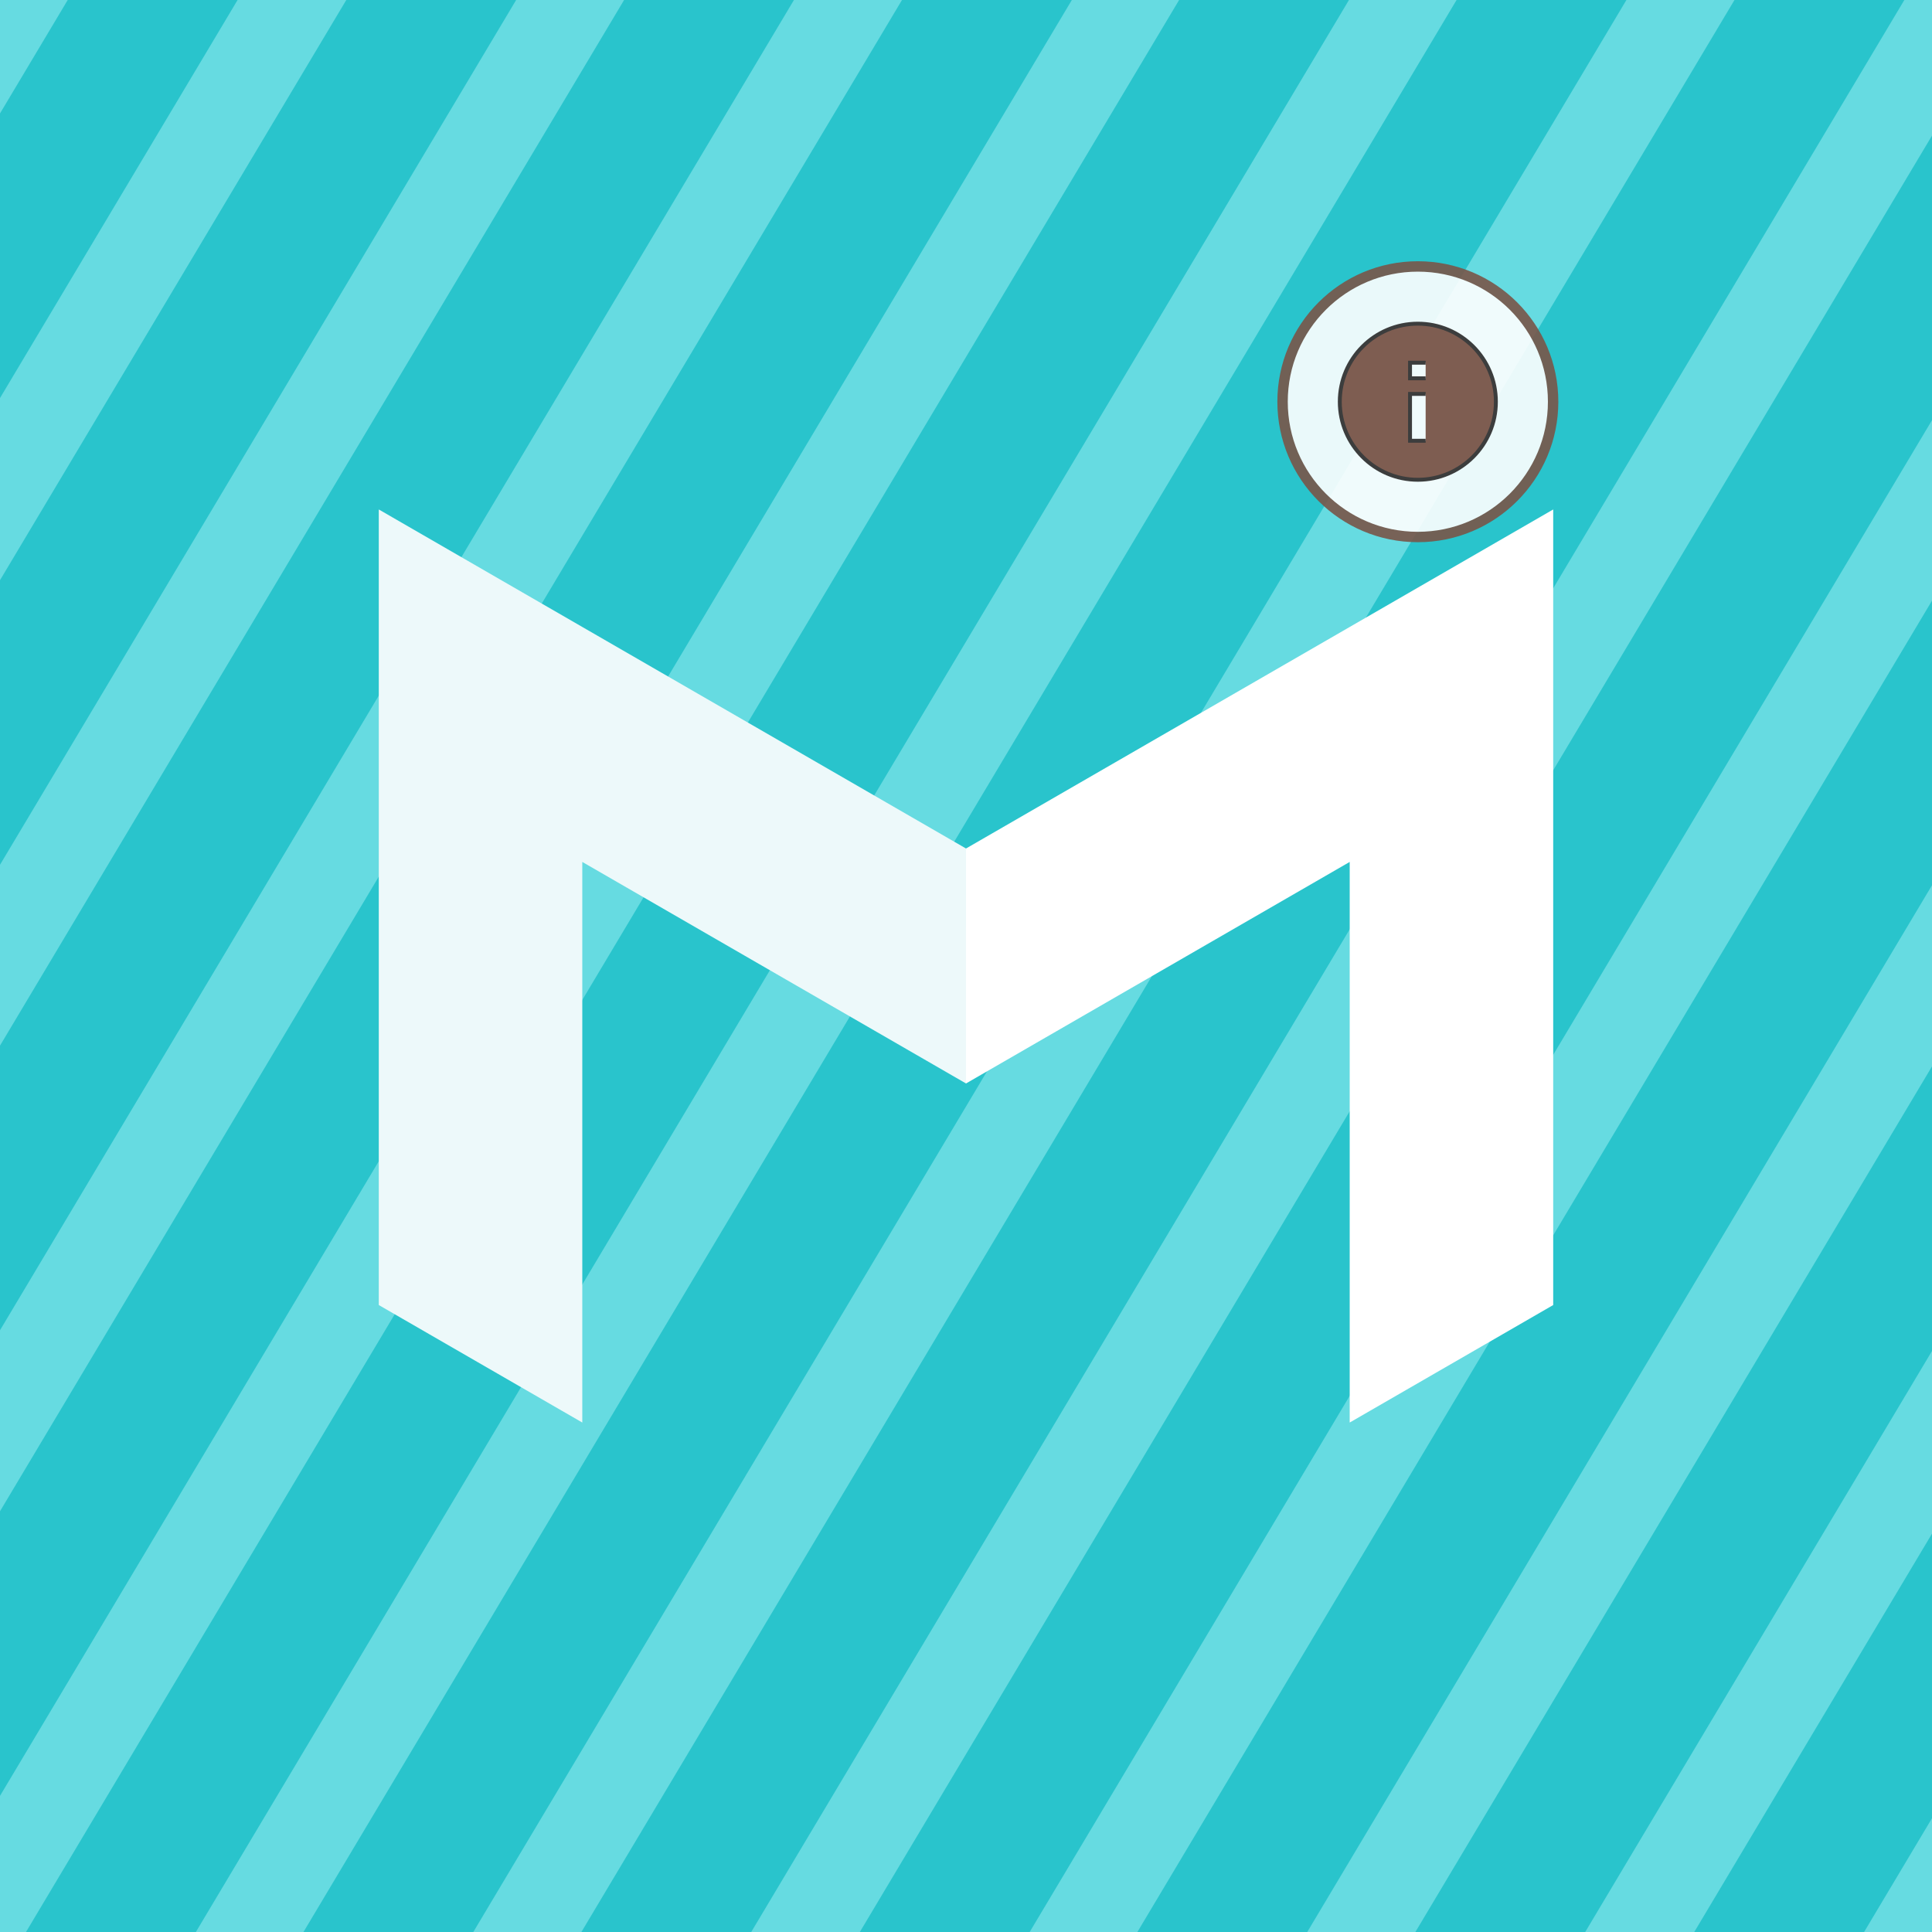
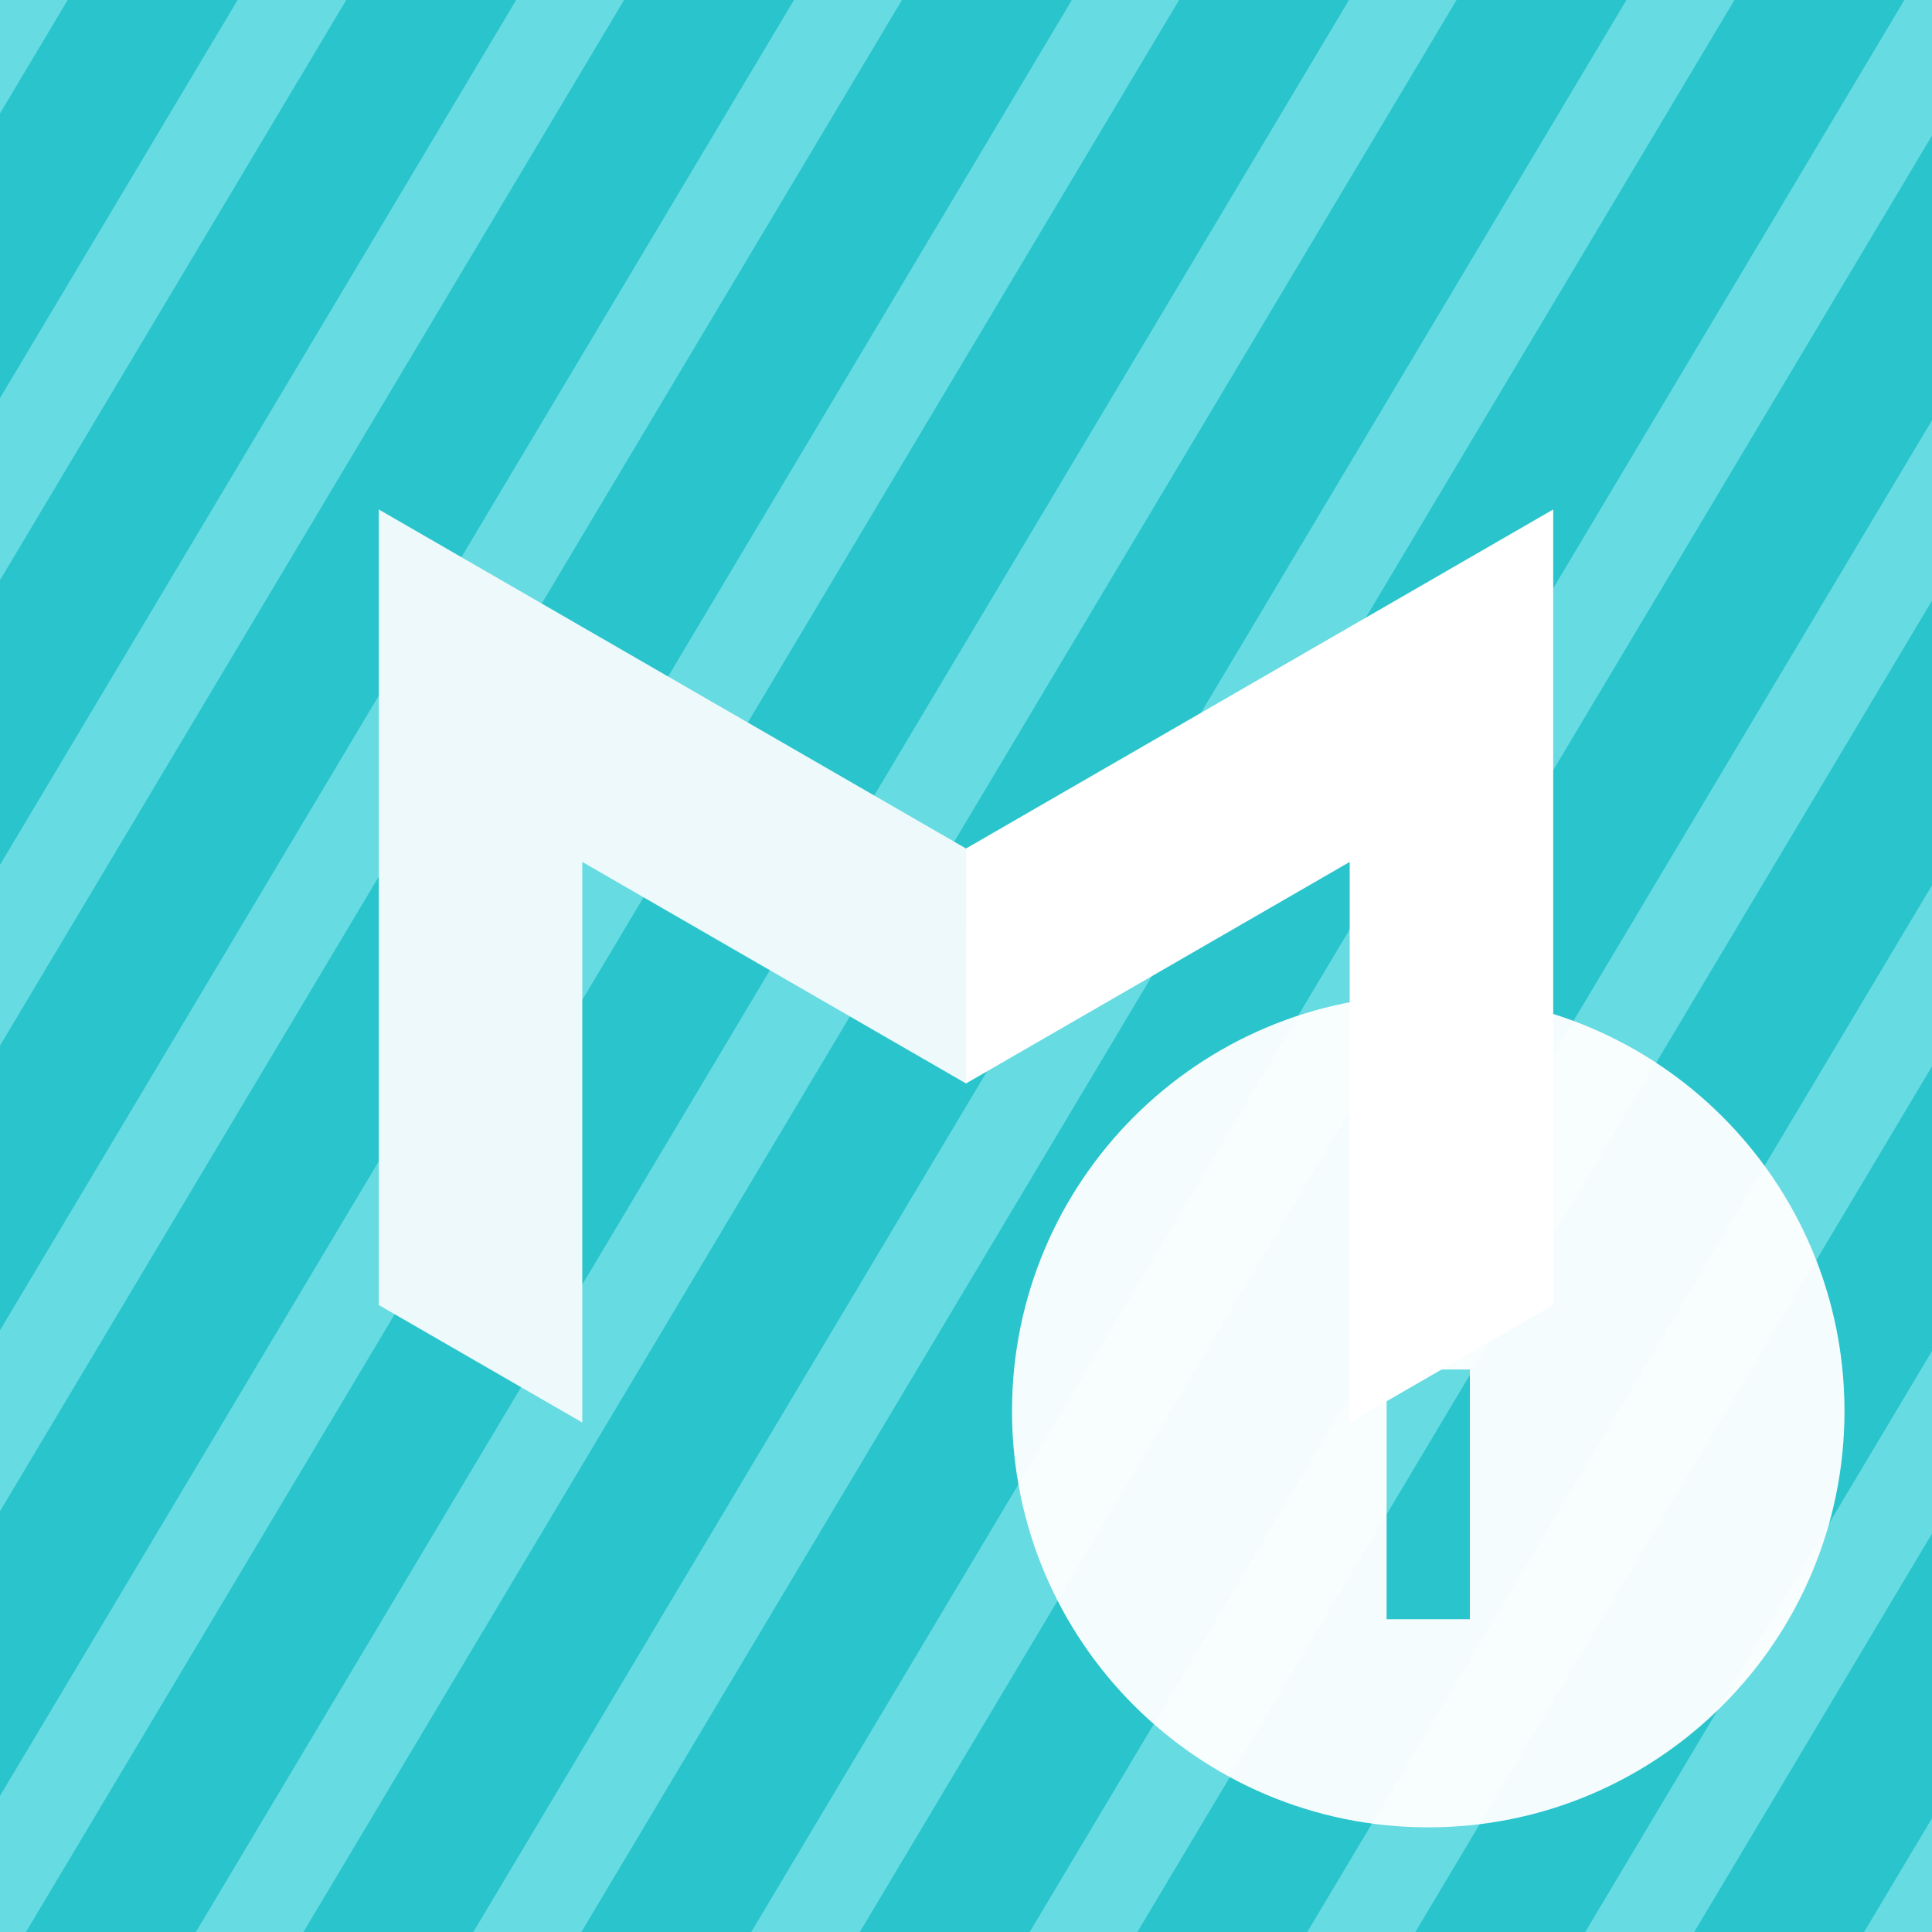
<svg xmlns="http://www.w3.org/2000/svg" id="svg8" version="1.1" viewBox="0 0 135.467 135.467" height="512" width="512">
  <defs id="defs2">
    <linearGradient id="linearGradient853">
      <stop style="stop-color:#000000;stop-opacity:1;" offset="0" id="stop851" />
    </linearGradient>
  </defs>
  <g id="layer1">
    <rect style="fill:#66dbe1;fill-opacity:1;stroke:none;stroke-width:12.7;stroke-linecap:square;stroke-linejoin:round;stroke-miterlimit:4;stroke-dasharray:none;stroke-opacity:0.134" id="rect3139" width="135.467" height="135.467" x="1.0585937e-05" y="-4.638672e-07" />
    <path id="path4983" style="color:#000000;font-style:normal;font-variant:normal;font-weight:normal;font-stretch:normal;font-size:medium;line-height:normal;font-family:sans-serif;font-variant-ligatures:normal;font-variant-position:normal;font-variant-caps:normal;font-variant-numeric:normal;font-variant-alternates:normal;font-variant-east-asian:normal;font-feature-settings:normal;font-variation-settings:normal;text-indent:0;text-align:start;text-decoration:none;text-decoration-line:none;text-decoration-style:solid;text-decoration-color:#000000;letter-spacing:normal;word-spacing:normal;text-transform:none;writing-mode:lr-tb;direction:ltr;text-orientation:mixed;dominant-baseline:auto;baseline-shift:baseline;text-anchor:start;white-space:normal;shape-padding:0;shape-margin:0;inline-size:0;clip-rule:nonzero;display:inline;overflow:visible;visibility:visible;isolation:auto;mix-blend-mode:normal;color-interpolation:sRGB;color-interpolation-filters:linearRGB;solid-color:#000000;solid-opacity:1;vector-effect:none;fill:#29c4cc;fill-opacity:1;fill-rule:nonzero;stroke:none;stroke-width:38.64;stroke-linecap:butt;stroke-linejoin:miter;stroke-miterlimit:4;stroke-dasharray:none;stroke-dashoffset:0;stroke-opacity:1;color-rendering:auto;image-rendering:auto;shape-rendering:auto;text-rendering:auto;enable-background:accumulate;stop-color:#000000" d="M 17.945 0 L 0 30.066 L 0 105.488 L 62.959 0 L 17.945 0 z M 91.77 0 L 0 153.758 L 0 229.18 L 136.783 0 L 91.77 0 z M 165.391 0 L 0 277.109 L 0 352.531 L 210.404 0 L 165.391 0 z M 239.037 0 L 0 400.504 L 0 475.928 L 284.053 0 L 239.037 0 z M 312.475 0 L 6.893 512 L 51.908 512 L 357.49 0 L 312.475 0 z M 386.008 0 L 80.426 512 L 125.434 512 L 431.016 0 L 386.008 0 z M 459.656 0 L 154.078 512 L 199.088 512 L 504.67 0 L 459.656 0 z M 512 35.943 L 227.871 512 L 272.879 512 L 512 111.355 L 512 35.943 z M 512 159.182 L 301.424 512 L 346.438 512 L 512 234.604 L 512 159.182 z M 512 282.611 L 375.092 512 L 420.1 512 L 512 358.023 L 512 282.611 z M 512 406.439 L 448.998 512 L 494.006 512 L 512 481.852 L 512 406.439 z " transform="scale(0.2645833)" />
    <g id="g3143" transform="matrix(0.7296495,0,0,0.7296495,18.42429,17.22288)" style="stroke-width:1.371">
      <path id="path2961" style="color:#000000;font-style:normal;font-variant:normal;font-weight:normal;font-stretch:normal;font-size:medium;line-height:normal;font-family:sans-serif;font-variant-ligatures:normal;font-variant-position:normal;font-variant-caps:normal;font-variant-numeric:normal;font-variant-alternates:normal;font-variant-east-asian:normal;font-feature-settings:normal;font-variation-settings:normal;text-indent:0;text-align:start;text-decoration:none;text-decoration-line:none;text-decoration-style:solid;text-decoration-color:#000000;letter-spacing:normal;word-spacing:normal;text-transform:none;writing-mode:lr-tb;direction:ltr;text-orientation:mixed;dominant-baseline:auto;baseline-shift:baseline;text-anchor:start;white-space:normal;shape-padding:0;shape-margin:0;inline-size:0;clip-rule:nonzero;display:inline;overflow:visible;visibility:visible;opacity:1;isolation:auto;mix-blend-mode:normal;color-interpolation:sRGB;color-interpolation-filters:linearRGB;solid-color:#000000;solid-opacity:1;vector-effect:none;fill:#ffffff;fill-opacity:1;fill-rule:nonzero;stroke:none;stroke-width:0.363;stroke-linecap:square;stroke-linejoin:miter;stroke-miterlimit:4;stroke-dasharray:none;stroke-dashoffset:0;stroke-opacity:1;color-rendering:auto;image-rendering:auto;shape-rendering:auto;text-rendering:auto;enable-background:accumulate;stop-color:#000000;stop-opacity:1" d="M 124.008,25.354 104.452,36.646 67.579,57.935 67.578,80.515 87.134,69.224 104.452,59.225 v 53.873 l 14.668,-8.468 4.888,-2.823 V 47.935 Z" />
      <path id="path3145" style="color:#000000;font-style:normal;font-variant:normal;font-weight:normal;font-stretch:normal;font-size:medium;line-height:normal;font-family:sans-serif;font-variant-ligatures:normal;font-variant-position:normal;font-variant-caps:normal;font-variant-numeric:normal;font-variant-alternates:normal;font-variant-east-asian:normal;font-feature-settings:normal;font-variation-settings:normal;text-indent:0;text-align:start;text-decoration:none;text-decoration-line:none;text-decoration-style:solid;text-decoration-color:#000000;letter-spacing:normal;word-spacing:normal;text-transform:none;writing-mode:lr-tb;direction:ltr;text-orientation:mixed;dominant-baseline:auto;baseline-shift:baseline;text-anchor:start;white-space:normal;shape-padding:0;shape-margin:0;inline-size:0;clip-rule:nonzero;display:inline;overflow:visible;visibility:visible;opacity:1;isolation:auto;mix-blend-mode:normal;color-interpolation:sRGB;color-interpolation-filters:linearRGB;solid-color:#000000;solid-opacity:1;vector-effect:none;fill:#edf9fa;fill-opacity:1;fill-rule:nonzero;stroke:none;stroke-width:0.363;stroke-linecap:square;stroke-linejoin:miter;stroke-miterlimit:4;stroke-dasharray:none;stroke-dashoffset:0;stroke-opacity:1;color-rendering:auto;image-rendering:auto;shape-rendering:auto;text-rendering:auto;enable-background:accumulate;stop-color:#000000;stop-opacity:1" d="m 11.15,25.354 19.556,11.291 36.873,21.289 9.6e-4,22.58 L 48.025,69.224 30.706,59.225 V 113.098 L 16.038,104.63 11.15,101.807 V 47.935 Z" />
-       <circle cx="111" cy="15" r="13" fill="#ffffff" opacity="0.9" stroke="#795548" stroke-width="1" />
-       <g transform="translate(102, 6) scale(0.75)">
-         <path d="M13,9H11V7H13M13,17H11V11H13M12,2A10,10 0 0,0 2,12A10,10 0 0,0 12,22A10,10 0 0,0 22,12A10,10 0 0,0 12,2Z" fill="#795548" stroke="#333" stroke-width="0.5" opacity="0.95" />
+       <g transform="translate(64, 64) scale(4)">
+         <path d="M13,9H11V7H13M13,17H11V11H13M12,2A10,10 0 0,0 2,12A10,10 0 0,0 12,22A10,10 0 0,0 22,12A10,10 0 0,0 12,2Z" fill="#ffffff" stroke="#ffffff" stroke-width="0" opacity="0.95" />
      </g>
    </g>
  </g>
</svg>
